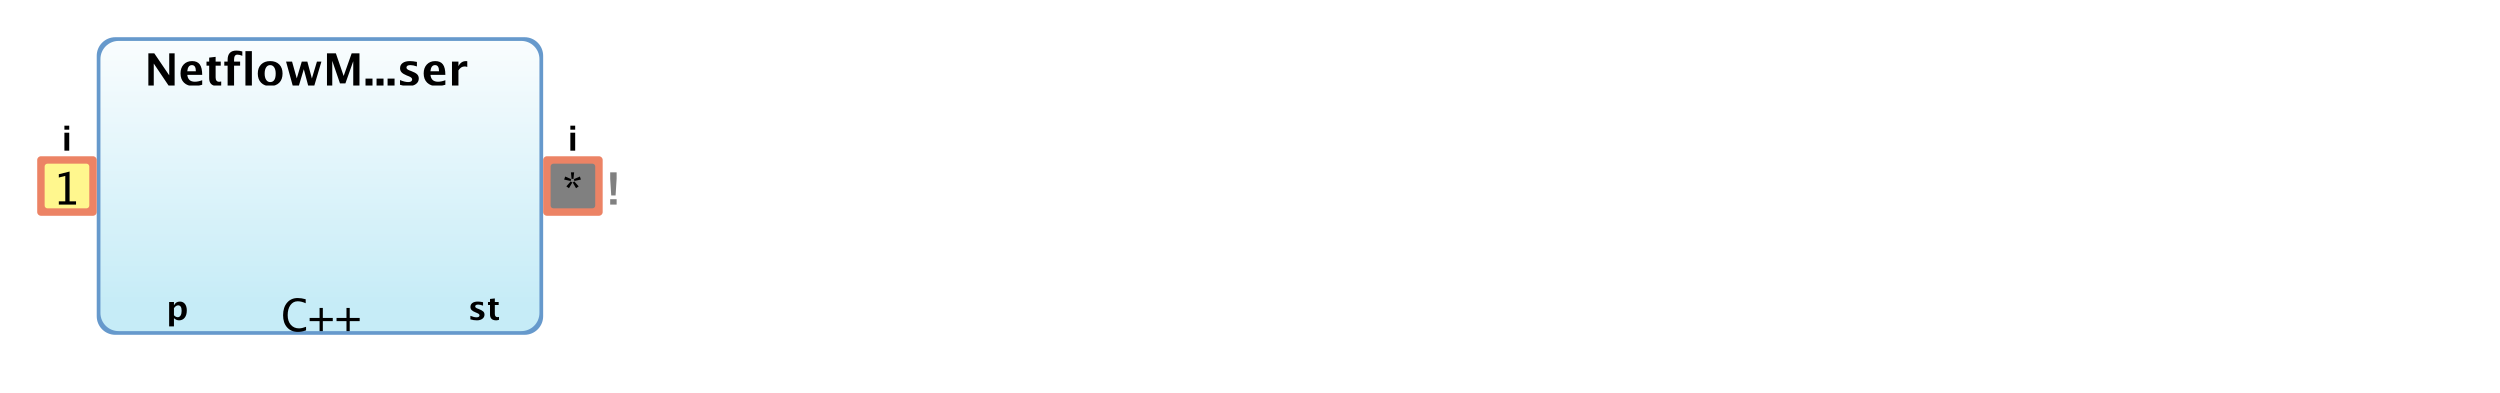
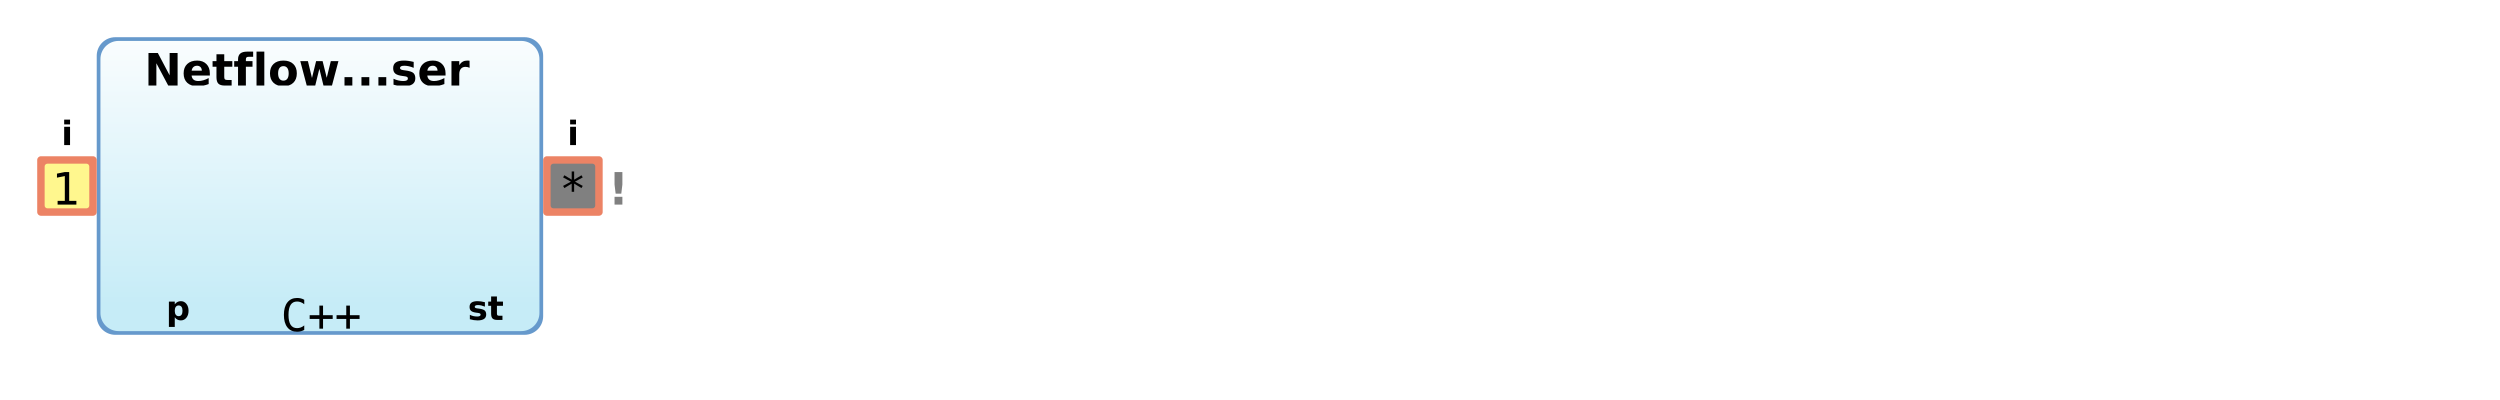
<svg xmlns="http://www.w3.org/2000/svg" style="fill-opacity:1; color-rendering:auto; color-interpolation:auto; text-rendering:auto; stroke:black; stroke-linecap:square; stroke-miterlimit:10; shape-rendering:auto; stroke-opacity:1; fill:black; stroke-dasharray:none; font-weight:normal; stroke-width:1; font-family:'Dialog'; font-style:normal; stroke-linejoin:miter; font-size:12; stroke-dashoffset:0; image-rendering:auto;">
  <defs id="genericDefs" />
  <g>
    <defs id="defs1">
      <linearGradient x1="26" gradientUnits="userSpaceOnUse" x2="26" y1="10" y2="82" id="linearGradient1" spreadMethod="pad">
        <stop style="stop-opacity:1; stop-color:rgb(250,253,254);" offset="0%" />
        <stop style="stop-opacity:1; stop-color:rgb(198,236,247);" offset="100%" />
      </linearGradient>
      <clipPath clipPathUnits="userSpaceOnUse" id="clipPath1">
        <path d="M38.8 11 L133.2 11 L133.2 23 L38.8 23 L38.8 11 Z" />
      </clipPath>
    </defs>
    <g style="fill:rgb(0,0,0); fill-opacity:0; stroke-opacity:0; stroke:rgb(0,0,0);">
      <rect x="0" width="672" height="100" y="0" style="stroke:none;" />
    </g>
    <g style="fill:rgb(102,153,204); stroke:rgb(102,153,204);">
      <rect x="26" y="10" width="120" style="stroke:none;" rx="5" ry="5" height="80" />
      <rect x="27" y="11" width="118" style="fill:url(#linearGradient1); stroke:none;" rx="4.875" ry="4.875" height="78" />
    </g>
    <g style="font-family:sans-serif; font-weight:bold;">
-       <path d="M39.878 23 L39.878 14.328 L41.472 14.328 L45.487 20.25 L45.487 14.328 L46.941 14.328 L46.941 23 L45.316 23 L41.331 17.078 L41.331 23 L39.878 23 ZM54.351 22.781 Q53.116 23.141 52.007 23.141 Q50.398 23.141 49.46 22.227 Q48.523 21.312 48.523 19.734 Q48.523 18.234 49.374 17.328 Q50.226 16.422 51.632 16.422 Q53.038 16.422 53.694 17.312 Q54.351 18.203 54.351 20.125 L50.351 20.125 Q50.538 21.969 52.382 21.969 Q53.257 21.969 54.351 21.562 L54.351 22.781 ZM50.335 19.156 L52.648 19.156 Q52.648 17.5 51.585 17.5 Q50.507 17.5 50.335 19.156 ZM59.46 22.969 Q58.835 23.141 58.476 23.141 Q56.226 23.141 56.226 21.031 L56.226 17.656 L55.507 17.656 L55.507 16.562 L56.226 16.562 L56.226 15.484 L57.96 15.281 L57.96 16.562 L59.335 16.562 L59.335 17.656 L57.96 17.656 L57.96 20.812 Q57.96 21.984 58.929 21.984 Q59.148 21.984 59.46 21.906 L59.46 22.969 ZM61.183 23 L61.183 17.656 L60.292 17.656 L60.292 16.562 L61.183 16.562 L61.183 16.109 Q61.183 13.594 63.558 13.594 Q64.323 13.594 65.136 13.828 L65.136 15 Q64.402 14.688 63.808 14.688 Q62.917 14.688 62.917 16.031 L62.917 16.562 L64.542 16.562 L64.542 17.656 L62.917 17.656 L62.917 23 L61.183 23 ZM65.97 23 L65.97 13.75 L67.704 13.75 L67.704 23 L65.97 23 ZM72.575 23.141 Q71.075 23.141 70.185 22.234 Q69.294 21.328 69.294 19.781 Q69.294 18.219 70.193 17.32 Q71.091 16.422 72.622 16.422 Q74.169 16.422 75.06 17.32 Q75.95 18.219 75.95 19.766 Q75.95 21.359 75.052 22.25 Q74.153 23.141 72.575 23.141 ZM72.607 22.062 Q74.107 22.062 74.107 19.766 Q74.107 18.719 73.708 18.109 Q73.31 17.5 72.622 17.5 Q71.935 17.5 71.536 18.109 Q71.138 18.719 71.138 19.781 Q71.138 20.828 71.536 21.445 Q71.935 22.062 72.607 22.062 ZM78.677 23 L76.896 16.562 L78.505 16.562 L79.771 21.078 L81.115 16.562 L82.615 16.562 L83.833 21.094 L85.193 16.562 L86.396 16.562 L84.49 23 L82.833 23 L81.661 18.594 L80.349 23 L78.677 23 ZM87.89 23 L87.89 14.328 L90.281 14.328 L92.374 20.422 L94.531 14.328 L96.624 14.328 L96.624 23 L94.952 23 L94.952 16.453 L92.843 22.422 L91.39 22.422 L89.312 16.359 L89.312 23 L87.89 23 ZM98.251 23 L98.251 21.125 L100.126 21.125 L100.126 23 L98.251 23 ZM101.216 23 L101.216 21.125 L103.091 21.125 L103.091 23 L101.216 23 ZM104.181 23 L104.181 21.125 L106.056 21.125 L106.056 23 L104.181 23 ZM107.521 22.797 L107.521 21.516 Q108.802 22.062 109.724 22.062 Q110.786 22.062 110.786 21.328 Q110.786 20.859 109.911 20.516 L109.318 20.281 Q108.365 19.891 107.95 19.445 Q107.536 19 107.536 18.344 Q107.536 17.438 108.24 16.93 Q108.943 16.422 110.193 16.422 Q110.974 16.422 112.068 16.641 L112.068 17.859 Q111.021 17.5 110.333 17.5 Q109.255 17.5 109.255 18.172 Q109.255 18.609 110.052 18.922 L110.552 19.109 Q111.693 19.531 112.13 19.977 Q112.568 20.422 112.568 21.109 Q112.568 22.016 111.818 22.578 Q111.068 23.141 109.865 23.141 Q108.693 23.141 107.521 22.797 ZM119.712 22.781 Q118.478 23.141 117.368 23.141 Q115.759 23.141 114.822 22.227 Q113.884 21.312 113.884 19.734 Q113.884 18.234 114.736 17.328 Q115.587 16.422 116.993 16.422 Q118.4 16.422 119.056 17.312 Q119.712 18.203 119.712 20.125 L115.712 20.125 Q115.9 21.969 117.743 21.969 Q118.618 21.969 119.712 21.562 L119.712 22.781 ZM115.697 19.156 L118.009 19.156 Q118.009 17.5 116.947 17.5 Q115.868 17.5 115.697 19.156 ZM121.493 23 L121.493 16.562 L123.228 16.562 L123.228 17.781 Q123.915 16.422 125.29 16.422 Q125.447 16.422 125.603 16.453 L125.603 18 Q125.243 17.859 124.915 17.859 Q123.884 17.859 123.228 18.922 L123.228 23 L121.493 23 Z" style="stroke:none; clip-path:url(#clipPath1);" />
+       <path d="M39.909 14.25 L42.425 14.25 L45.597 20.25 L45.597 14.25 L47.737 14.25 L47.737 23 L45.222 23 L42.034 17 L42.034 23 L39.909 23 L39.909 14.25 ZM56.406 19.703 L56.406 20.297 L51.499 20.297 Q51.577 21.031 52.031 21.406 Q52.484 21.781 53.312 21.781 Q53.968 21.781 54.663 21.578 Q55.359 21.375 56.093 20.984 L56.093 22.594 Q55.343 22.875 54.601 23.023 Q53.859 23.172 53.109 23.172 Q51.327 23.172 50.343 22.266 Q49.359 21.359 49.359 19.719 Q49.359 18.125 50.327 17.203 Q51.296 16.281 52.999 16.281 Q54.546 16.281 55.476 17.211 Q56.406 18.141 56.406 19.703 ZM54.249 19 Q54.249 18.406 53.898 18.039 Q53.546 17.672 52.984 17.672 Q52.374 17.672 51.991 18.016 Q51.609 18.359 51.515 19 L54.249 19 ZM60.279 14.578 L60.279 16.438 L62.45 16.438 L62.45 17.938 L60.279 17.938 L60.279 20.719 Q60.279 21.172 60.458 21.336 Q60.638 21.5 61.185 21.5 L62.263 21.5 L62.263 23 L60.466 23 Q59.216 23 58.7 22.484 Q58.185 21.969 58.185 20.719 L58.185 17.938 L57.138 17.938 L57.138 16.438 L58.185 16.438 L58.185 14.578 L60.279 14.578 ZM68.046 13.875 L68.046 15.266 L66.89 15.266 Q66.437 15.266 66.265 15.422 Q66.093 15.578 66.093 15.984 L66.093 16.438 L67.874 16.438 L67.874 17.938 L66.093 17.938 L66.093 23 L63.984 23 L63.984 17.938 L62.952 17.938 L62.952 16.438 L63.984 16.438 L63.984 15.984 Q63.984 14.906 64.585 14.391 Q65.187 13.875 66.437 13.875 L68.046 13.875 ZM68.954 13.875 L71.048 13.875 L71.048 23 L68.954 23 L68.954 13.875 ZM76.177 17.781 Q75.49 17.781 75.122 18.281 Q74.755 18.781 74.755 19.719 Q74.755 20.672 75.122 21.172 Q75.49 21.672 76.177 21.672 Q76.865 21.672 77.232 21.172 Q77.599 20.672 77.599 19.719 Q77.599 18.781 77.232 18.281 Q76.865 17.781 76.177 17.781 ZM76.177 16.281 Q77.88 16.281 78.833 17.195 Q79.786 18.109 79.786 19.719 Q79.786 21.344 78.833 22.258 Q77.88 23.172 76.177 23.172 Q74.49 23.172 73.528 22.258 Q72.568 21.344 72.568 19.719 Q72.568 18.109 73.528 17.195 Q74.49 16.281 76.177 16.281 ZM80.718 16.438 L82.765 16.438 L83.859 20.953 L84.968 16.438 L86.718 16.438 L87.827 20.906 L88.921 16.438 L90.968 16.438 L89.234 23 L86.952 23 L85.843 18.484 L84.734 23 L82.452 23 L80.718 16.438 ZM92.601 20.734 L94.71 20.734 L94.71 23 L92.601 23 L92.601 20.734 ZM97.159 20.734 L99.269 20.734 L99.269 23 L97.159 23 L97.159 20.734 ZM101.718 20.734 L103.827 20.734 L103.827 23 L101.718 23 L101.718 20.734 ZM111.198 16.641 L111.198 18.234 Q110.527 17.953 109.894 17.812 Q109.261 17.672 108.714 17.672 Q108.105 17.672 107.816 17.82 Q107.527 17.969 107.527 18.281 Q107.527 18.531 107.745 18.664 Q107.964 18.797 108.542 18.875 L108.902 18.922 Q110.527 19.125 111.081 19.594 Q111.636 20.062 111.636 21.062 Q111.636 22.109 110.862 22.641 Q110.089 23.172 108.558 23.172 Q107.902 23.172 107.206 23.07 Q106.511 22.969 105.777 22.766 L105.777 21.172 Q106.402 21.469 107.066 21.625 Q107.73 21.781 108.402 21.781 Q109.027 21.781 109.331 21.609 Q109.636 21.438 109.636 21.094 Q109.636 20.812 109.425 20.68 Q109.214 20.547 108.573 20.469 L108.198 20.422 Q106.808 20.25 106.245 19.773 Q105.683 19.297 105.683 18.328 Q105.683 17.281 106.394 16.781 Q107.105 16.281 108.589 16.281 Q109.167 16.281 109.808 16.367 Q110.448 16.453 111.198 16.641 ZM119.763 19.703 L119.763 20.297 L114.857 20.297 Q114.935 21.031 115.388 21.406 Q115.841 21.781 116.669 21.781 Q117.325 21.781 118.021 21.578 Q118.716 21.375 119.45 20.984 L119.45 22.594 Q118.7 22.875 117.958 23.023 Q117.216 23.172 116.466 23.172 Q114.685 23.172 113.7 22.266 Q112.716 21.359 112.716 19.719 Q112.716 18.125 113.685 17.203 Q114.653 16.281 116.357 16.281 Q117.903 16.281 118.833 17.211 Q119.763 18.141 119.763 19.703 ZM117.607 19 Q117.607 18.406 117.255 18.039 Q116.903 17.672 116.341 17.672 Q115.732 17.672 115.349 18.016 Q114.966 18.359 114.872 19 L117.607 19 ZM126.23 18.219 Q125.948 18.094 125.675 18.031 Q125.402 17.969 125.12 17.969 Q124.323 17.969 123.886 18.492 Q123.448 19.016 123.448 19.969 L123.448 23 L121.355 23 L121.355 16.438 L123.448 16.438 L123.448 17.516 Q123.855 16.875 124.378 16.578 Q124.902 16.281 125.636 16.281 Q125.73 16.281 125.855 16.289 Q125.98 16.297 126.214 16.328 L126.23 18.219 Z" style="stroke:none; clip-path:url(#clipPath1);" />
    </g>
    <rect width="94.4" x="38.8" height="12.0" id="sdt0" y="11.0" style="stroke-opacity:0; fill-opacity:0;" />
    <g style="font-family:'Monospaced';">
-       <path style="stroke:none;" d="M82.266 88.797 Q81.125 89.219 80.094 89.219 Q78.266 89.219 77.18 88.008 Q76.094 86.797 76.094 84.734 Q76.094 82.625 77.164 81.367 Q78.234 80.109 80.031 80.109 Q81.031 80.109 82.172 80.438 L82.172 81.516 Q81.016 80.984 80.031 80.984 Q78.812 80.984 78.07 82.008 Q77.328 83.031 77.328 84.719 Q77.328 86.328 78.164 87.297 Q79 88.266 80.375 88.266 Q81.172 88.266 82.266 87.844 L82.266 88.797 ZM85.902 89 L85.902 86.328 L83.231 86.328 L83.231 85.453 L85.902 85.453 L85.902 82.781 L86.777 82.781 L86.777 85.453 L89.449 85.453 L89.449 86.328 L86.777 86.328 L86.777 89 L85.902 89 ZM93.133 89 L93.133 86.328 L90.461 86.328 L90.461 85.453 L93.133 85.453 L93.133 82.781 L94.008 82.781 L94.008 85.453 L96.68 85.453 L96.68 86.328 L94.008 86.328 L94.008 89 L93.133 89 Z" />
-       <path style="stroke:none;" d="M126.438 85.844 L126.438 84.891 Q127.406 85.297 128.094 85.297 Q128.891 85.297 128.891 84.75 Q128.891 84.406 128.234 84.141 L127.797 83.953 Q127.078 83.672 126.766 83.336 Q126.453 83 126.453 82.516 Q126.453 81.828 126.977 81.445 Q127.5 81.062 128.438 81.062 Q129.031 81.062 129.844 81.234 L129.844 82.156 Q129.062 81.875 128.547 81.875 Q127.734 81.875 127.734 82.375 Q127.734 82.703 128.344 82.938 L128.719 83.078 Q129.562 83.406 129.898 83.734 Q130.234 84.062 130.234 84.578 Q130.234 85.266 129.664 85.688 Q129.094 86.109 128.188 86.109 Q127.328 86.109 126.438 85.844 ZM134.136 85.969 Q133.667 86.109 133.401 86.109 Q131.714 86.109 131.714 84.531 L131.714 81.984 L131.167 81.984 L131.167 81.172 L131.714 81.172 L131.714 80.359 L133.011 80.219 L133.011 81.172 L134.042 81.172 L134.042 81.984 L133.011 81.984 L133.011 84.359 Q133.011 85.25 133.745 85.25 Q133.901 85.25 134.136 85.188 L134.136 85.969 Z" />
+       <path style="stroke:none;" d="M81.781 88.688 Q81.344 88.922 80.867 89.047 Q80.391 89.172 79.859 89.172 Q78.172 89.172 77.242 87.984 Q76.312 86.797 76.312 84.641 Q76.312 82.484 77.25 81.289 Q78.188 80.094 79.859 80.094 Q80.391 80.094 80.867 80.211 Q81.344 80.328 81.781 80.578 L81.781 81.781 Q81.359 81.422 80.859 81.234 Q80.359 81.047 79.859 81.047 Q78.703 81.047 78.125 81.938 Q77.547 82.828 77.547 84.641 Q77.547 86.422 78.125 87.312 Q78.703 88.203 79.859 88.203 Q80.375 88.203 80.867 88.016 Q81.359 87.828 81.781 87.469 L81.781 88.688 ZM86.834 82.141 L86.834 84.734 L89.428 84.734 L89.428 85.734 L86.834 85.734 L86.834 88.344 L85.85 88.344 L85.85 85.734 L83.24 85.734 L83.24 84.734 L85.85 84.734 L85.85 82.141 L86.834 82.141 ZM94.059 82.141 L94.059 84.734 L96.652 84.734 L96.652 85.734 L94.059 85.734 L94.059 88.344 L93.074 88.344 L93.074 85.734 L90.465 85.734 L90.465 84.734 L93.074 84.734 L93.074 82.141 L94.059 82.141 Z" />
+       <path style="stroke:none;" d="M130.344 81.234 L130.344 82.422 Q129.844 82.219 129.375 82.109 Q128.906 82 128.484 82 Q128.047 82 127.828 82.117 Q127.609 82.234 127.609 82.469 Q127.609 82.656 127.773 82.758 Q127.938 82.859 128.359 82.906 L128.641 82.938 Q129.844 83.094 130.266 83.445 Q130.688 83.797 130.688 84.547 Q130.688 85.344 130.102 85.734 Q129.516 86.125 128.375 86.125 Q127.875 86.125 127.359 86.047 Q126.844 85.969 126.297 85.812 L126.297 84.625 Q126.766 84.859 127.258 84.969 Q127.75 85.078 128.266 85.078 Q128.719 85.078 128.953 84.953 Q129.188 84.828 129.188 84.578 Q129.188 84.359 129.023 84.258 Q128.859 84.156 128.391 84.094 L128.109 84.062 Q127.062 83.938 126.641 83.578 Q126.219 83.219 126.219 82.5 Q126.219 81.719 126.75 81.336 Q127.281 80.953 128.391 80.953 Q128.828 80.953 129.305 81.023 Q129.781 81.094 130.344 81.234 ZM133.576 79.688 L133.576 81.078 L135.201 81.078 L135.201 82.203 L133.576 82.203 L133.576 84.297 Q133.576 84.641 133.716 84.758 Q133.857 84.875 134.263 84.875 L135.06 84.875 L135.06 86 L133.716 86 Q132.779 86 132.396 85.609 Q132.013 85.219 132.013 84.297 L132.013 82.203 L131.232 82.203 L131.232 81.078 L132.013 81.078 L132.013 79.688 L133.576 79.688 Z" />
    </g>
    <rect width="17.7" x="121.4" height="9.0" id="sdt1" y="77.0" style="stroke-opacity:0; fill-opacity:0;" />
    <g style="font-family:sans-serif; font-size:9; font-weight:bold;">
-       <path style="stroke:none;" d="M45.462 87.734 L45.462 81.172 L46.759 81.172 L46.759 82.078 Q47.259 81.062 48.337 81.062 Q49.212 81.062 49.712 81.703 Q50.212 82.344 50.212 83.453 Q50.212 84.672 49.65 85.391 Q49.087 86.109 48.134 86.109 Q47.384 86.109 46.759 85.516 L46.759 87.734 L45.462 87.734 ZM46.759 84.734 Q47.244 85.266 47.775 85.266 Q48.259 85.266 48.541 84.805 Q48.822 84.344 48.822 83.562 Q48.822 82.078 47.869 82.078 Q47.291 82.078 46.759 82.828 L46.759 84.734 Z" />
+       <path style="stroke:none;" d="M46.978 85.281 L46.978 87.875 L45.4 87.875 L45.4 81.078 L46.978 81.078 L46.978 81.797 Q47.306 81.375 47.705 81.164 Q48.103 80.953 48.603 80.953 Q49.525 80.953 50.103 81.68 Q50.681 82.406 50.681 83.547 Q50.681 84.688 50.103 85.406 Q49.525 86.125 48.603 86.125 Q48.103 86.125 47.705 85.922 Q47.306 85.719 46.978 85.281 ZM48.025 82.109 Q47.525 82.109 47.252 82.477 Q46.978 82.844 46.978 83.547 Q46.978 84.234 47.252 84.609 Q47.525 84.984 48.025 84.984 Q48.525 84.984 48.791 84.617 Q49.056 84.25 49.056 83.547 Q49.056 82.844 48.791 82.477 Q48.525 82.109 48.025 82.109 Z" />
    </g>
    <rect width="17.7" x="38.8" height="12.0" id="sdt2" y="77.0" style="stroke-opacity:0; fill-opacity:0;" />
    <g style="fill:rgb(236,131,101); font-size:9; font-weight:bold; font-family:sans-serif; stroke:rgb(236,131,101);">
      <rect x="10" y="42" width="16" style="stroke:none;" rx="1" ry="1" height="16" />
      <rect x="12" y="44" width="12" style="fill:rgb(255,247,142); stroke:none;" rx="0.75" ry="0.75" height="12" />
    </g>
    <g style="font-family:sans-serif;">
-       <path style="stroke:none;" d="M15.812 55 L15.812 54.125 L17.547 54.125 L17.547 47.281 L15.812 47.719 L15.812 46.828 L18.703 46.109 L18.703 54.125 L20.438 54.125 L20.438 55 L15.812 55 Z" />
-       <path style="stroke:none;" d="M17.312 40.5 L17.312 35.672 L18.609 35.672 L18.609 40.5 L17.312 40.5 ZM17.312 34.859 L17.312 33.781 L18.609 33.781 L18.609 34.859 L17.312 34.859 Z" />
+       <path style="stroke:none;" d="M15.484 54 L17.422 54 L17.422 47.328 L15.312 47.75 L15.312 46.672 L17.406 46.25 L18.594 46.25 L18.594 54 L20.531 54 L20.531 55 L15.484 55 L15.484 54 Z" />
+       <path style="stroke:none;" d="M17.25 34.078 L18.828 34.078 L18.828 39 L17.25 39 L17.25 34.078 ZM17.25 32.156 L18.828 32.156 L18.828 33.438 L17.25 33.438 L17.25 32.156 Z" />
    </g>
-     <rect width="16.0" x="10.0" height="11.0" id="sdt3" y="31.0" style="stroke-opacity:0; fill-opacity:0;" />
+     <rect width="16.0" x="10.0" height="12.0" id="sdt3" y="30.0" style="stroke-opacity:0; fill-opacity:0;" />
    <g style="fill:rgb(236,131,101); font-size:9; font-weight:bold; font-family:sans-serif; stroke:rgb(236,131,101);">
      <rect x="146" y="42" width="16" style="stroke:none;" rx="1" ry="1" height="16" />
      <rect x="148" y="44" width="12" style="fill:gray; stroke:none;" rx="0.75" ry="0.75" height="12" />
    </g>
    <g style="font-family:sans-serif;">
-       <path style="stroke:none;" d="M155.875 47.453 L156.141 48.266 L154.359 48.656 Q154.375 48.594 154.375 48.578 Q154.375 48.328 154.219 48.172 L155.875 47.453 ZM155.547 50.094 L154.844 50.594 L153.938 49.031 Q154.234 49 154.344 48.734 L155.547 50.094 ZM152.938 50.594 L152.234 50.094 L153.438 48.734 Q153.562 49 153.859 49.031 L152.938 50.594 ZM151.641 48.266 L151.922 47.453 L153.578 48.172 Q153.406 48.328 153.406 48.578 Q153.406 48.594 153.422 48.656 L151.641 48.266 ZM153.469 46.328 L154.328 46.328 L154.141 48.125 Q154.047 48.062 153.891 48.062 Q153.75 48.062 153.641 48.125 L153.469 46.328 Z" />
-       <path style="stroke:none;" d="M153.312 40.5 L153.312 35.672 L154.609 35.672 L154.609 40.5 L153.312 40.5 ZM153.312 34.859 L153.312 33.781 L154.609 33.781 L154.609 34.859 L153.312 34.859 Z" />
+       <path style="stroke:none;" d="M156.641 47.688 L154.547 48.828 L156.641 49.969 L156.297 50.547 L154.328 49.359 L154.328 51.562 L153.672 51.562 L153.672 49.359 L151.703 50.547 L151.359 49.969 L153.469 48.828 L151.359 47.688 L151.703 47.109 L153.672 48.297 L153.672 46.094 L154.328 46.094 L154.328 48.297 L156.297 47.109 L156.641 47.688 Z" />
+       <path style="stroke:none;" d="M153.25 34.078 L154.828 34.078 L154.828 39 L153.25 39 L153.25 34.078 ZM153.25 32.156 L154.828 32.156 L154.828 33.438 L153.25 33.438 L153.25 32.156 Z" />
    </g>
-     <rect width="16.0" x="146.0" height="11.0" id="sdt4" y="31.0" style="stroke-opacity:0; fill-opacity:0;" />
+     <rect width="16.0" x="146.0" height="12.0" id="sdt4" y="30.0" style="stroke-opacity:0; fill-opacity:0;" />
    <g style="fill:gray; font-weight:bold; font-family:sans-serif; stroke:gray;">
-       <path style="stroke:none;" d="M164.016 55 L164.016 53.547 L165.75 53.547 L165.75 55 L164.016 55 ZM164.297 52.547 L164.016 48.062 L164.016 46.328 L165.75 46.328 L165.75 48.062 L165.469 52.547 L164.297 52.547 Z" />
+       <path style="stroke:none;" d="M165.188 46.25 L167.297 46.25 L167.297 49.609 L167 52.062 L165.484 52.062 L165.188 49.609 L165.188 46.25 ZM165.188 52.906 L167.297 52.906 L167.297 55 L165.188 55 L165.188 52.906 Z" />
    </g>
-     <rect width="6.0" x="162.0" height="16.0" id="sdt5" y="42.0" style="stroke-opacity:0; fill-opacity:0;" />
+     <rect width="8.0" x="162.0" height="16.0" id="sdt5" y="42.0" style="stroke-opacity:0; fill-opacity:0;" />
    <g visibility="hidden" style="stroke:none;font-style:italic;font-size:12px;font-family:'Helvetica','SansSerif';">
-       <rect x="40.8" y="1.0" width="139.8" style="fill:rgb(230,230,255);stroke:rgb(0,0,80);" rx="2.0" ry="2.0" height="17.0" />
+       <rect x="40.8" y="1.0" width="150.4" style="fill:rgb(230,230,255);stroke:rgb(0,0,80);" rx="2.0" ry="2.0" height="17.0" />
      <text x="41.8" y="14.0">NetflowMessageParser</text>
      <set attributeName="visibility" from="hidden" end="sdt0.mouseout" to="visible" begin="sdt0.mouseover" />
    </g>
    <g visibility="hidden" style="stroke:none;font-style:italic;font-size:12px;font-family:'Helvetica','SansSerif';">
-       <rect x="130.25" y="88.0" width="385.72" style="fill:rgb(230,230,255);stroke:rgb(0,0,80);" rx="2.0" ry="2.0" height="17.0" />
-       <text x="131.25" y="101.0">Operator always provides a single threaded execution context.</text>
+       <rect x="130.25" y="90.0" width="418.58" style="fill:rgb(230,230,255);stroke:rgb(0,0,80);" rx="2.0" ry="2.0" height="17.0" />
+       <text x="131.25" y="103.0">Operator always provides a single threaded execution context.</text>
      <set attributeName="visibility" from="hidden" end="sdt1.mouseout" to="visible" begin="sdt1.mouseover" />
    </g>
    <g visibility="hidden" style="stroke:none;font-style:italic;font-size:12px;font-family:'Helvetica','SansSerif';">
-       <rect x="47.65" y="73.0" width="290.32" style="fill:rgb(230,230,255);stroke:rgb(0,0,80);" rx="2.0" ry="2.0" height="32.0" />
-       <text x="48.65" y="86.0">Required: messageAttribute, sourceAttribute / </text>
-       <text x="48.65" y="101.0">Optional: outputFilters, processorAffinity</text>
+       <rect x="47.65" y="75.0" width="310.46" style="fill:rgb(230,230,255);stroke:rgb(0,0,80);" rx="2.0" ry="2.0" height="32.0" />
+       <text x="48.65" y="88.0">Required: messageAttribute, sourceAttribute / </text>
+       <text x="48.65" y="103.0">Optional: outputFilters, processorAffinity</text>
      <set attributeName="visibility" from="hidden" end="sdt2.mouseout" to="visible" begin="sdt2.mouseover" />
    </g>
    <g visibility="hidden" style="stroke:none;font-style:italic;font-size:12px;font-family:'Helvetica','SansSerif';">
-       <rect x="28.0" y="31.0" width="66.66" style="fill:rgb(230,230,255);stroke:rgb(0,0,80);" rx="2.0" ry="2.0" height="17.0" />
+       <rect x="28.0" y="31.0" width="70.9" style="fill:rgb(230,230,255);stroke:rgb(0,0,80);" rx="2.0" ry="2.0" height="17.0" />
      <text x="29.0" y="44.0">immutable</text>
      <set attributeName="visibility" from="hidden" end="sdt3.mouseout" to="visible" begin="sdt3.mouseover" />
    </g>
    <g visibility="hidden" style="stroke:none;font-style:italic;font-size:12px;font-family:'Helvetica','SansSerif';">
-       <rect x="164.0" y="31.0" width="66.66" style="fill:rgb(230,230,255);stroke:rgb(0,0,80);" rx="2.0" ry="2.0" height="17.0" />
+       <rect x="164.0" y="31.0" width="70.9" style="fill:rgb(230,230,255);stroke:rgb(0,0,80);" rx="2.0" ry="2.0" height="17.0" />
      <text x="165.0" y="44.0">immutable</text>
      <set attributeName="visibility" from="hidden" end="sdt4.mouseout" to="visible" begin="sdt4.mouseover" />
    </g>
    <g visibility="hidden" style="stroke:none;font-style:italic;font-size:12px;font-family:'Helvetica','SansSerif';">
-       <rect x="170.0" y="47.0" width="221.42" style="fill:rgb(230,230,255);stroke:rgb(0,0,80);" rx="2.0" ry="2.0" height="17.0" />
-       <text x="171.0" y="60.0">This port is preserving punctuations</text>
+       <rect x="172.0" y="47.0" width="237.32" style="fill:rgb(230,230,255);stroke:rgb(0,0,80);" rx="2.0" ry="2.0" height="17.0" />
+       <text x="173.0" y="60.0">This port is preserving punctuations</text>
      <set attributeName="visibility" from="hidden" end="sdt5.mouseout" to="visible" begin="sdt5.mouseover" />
    </g>
  </g>
</svg>
